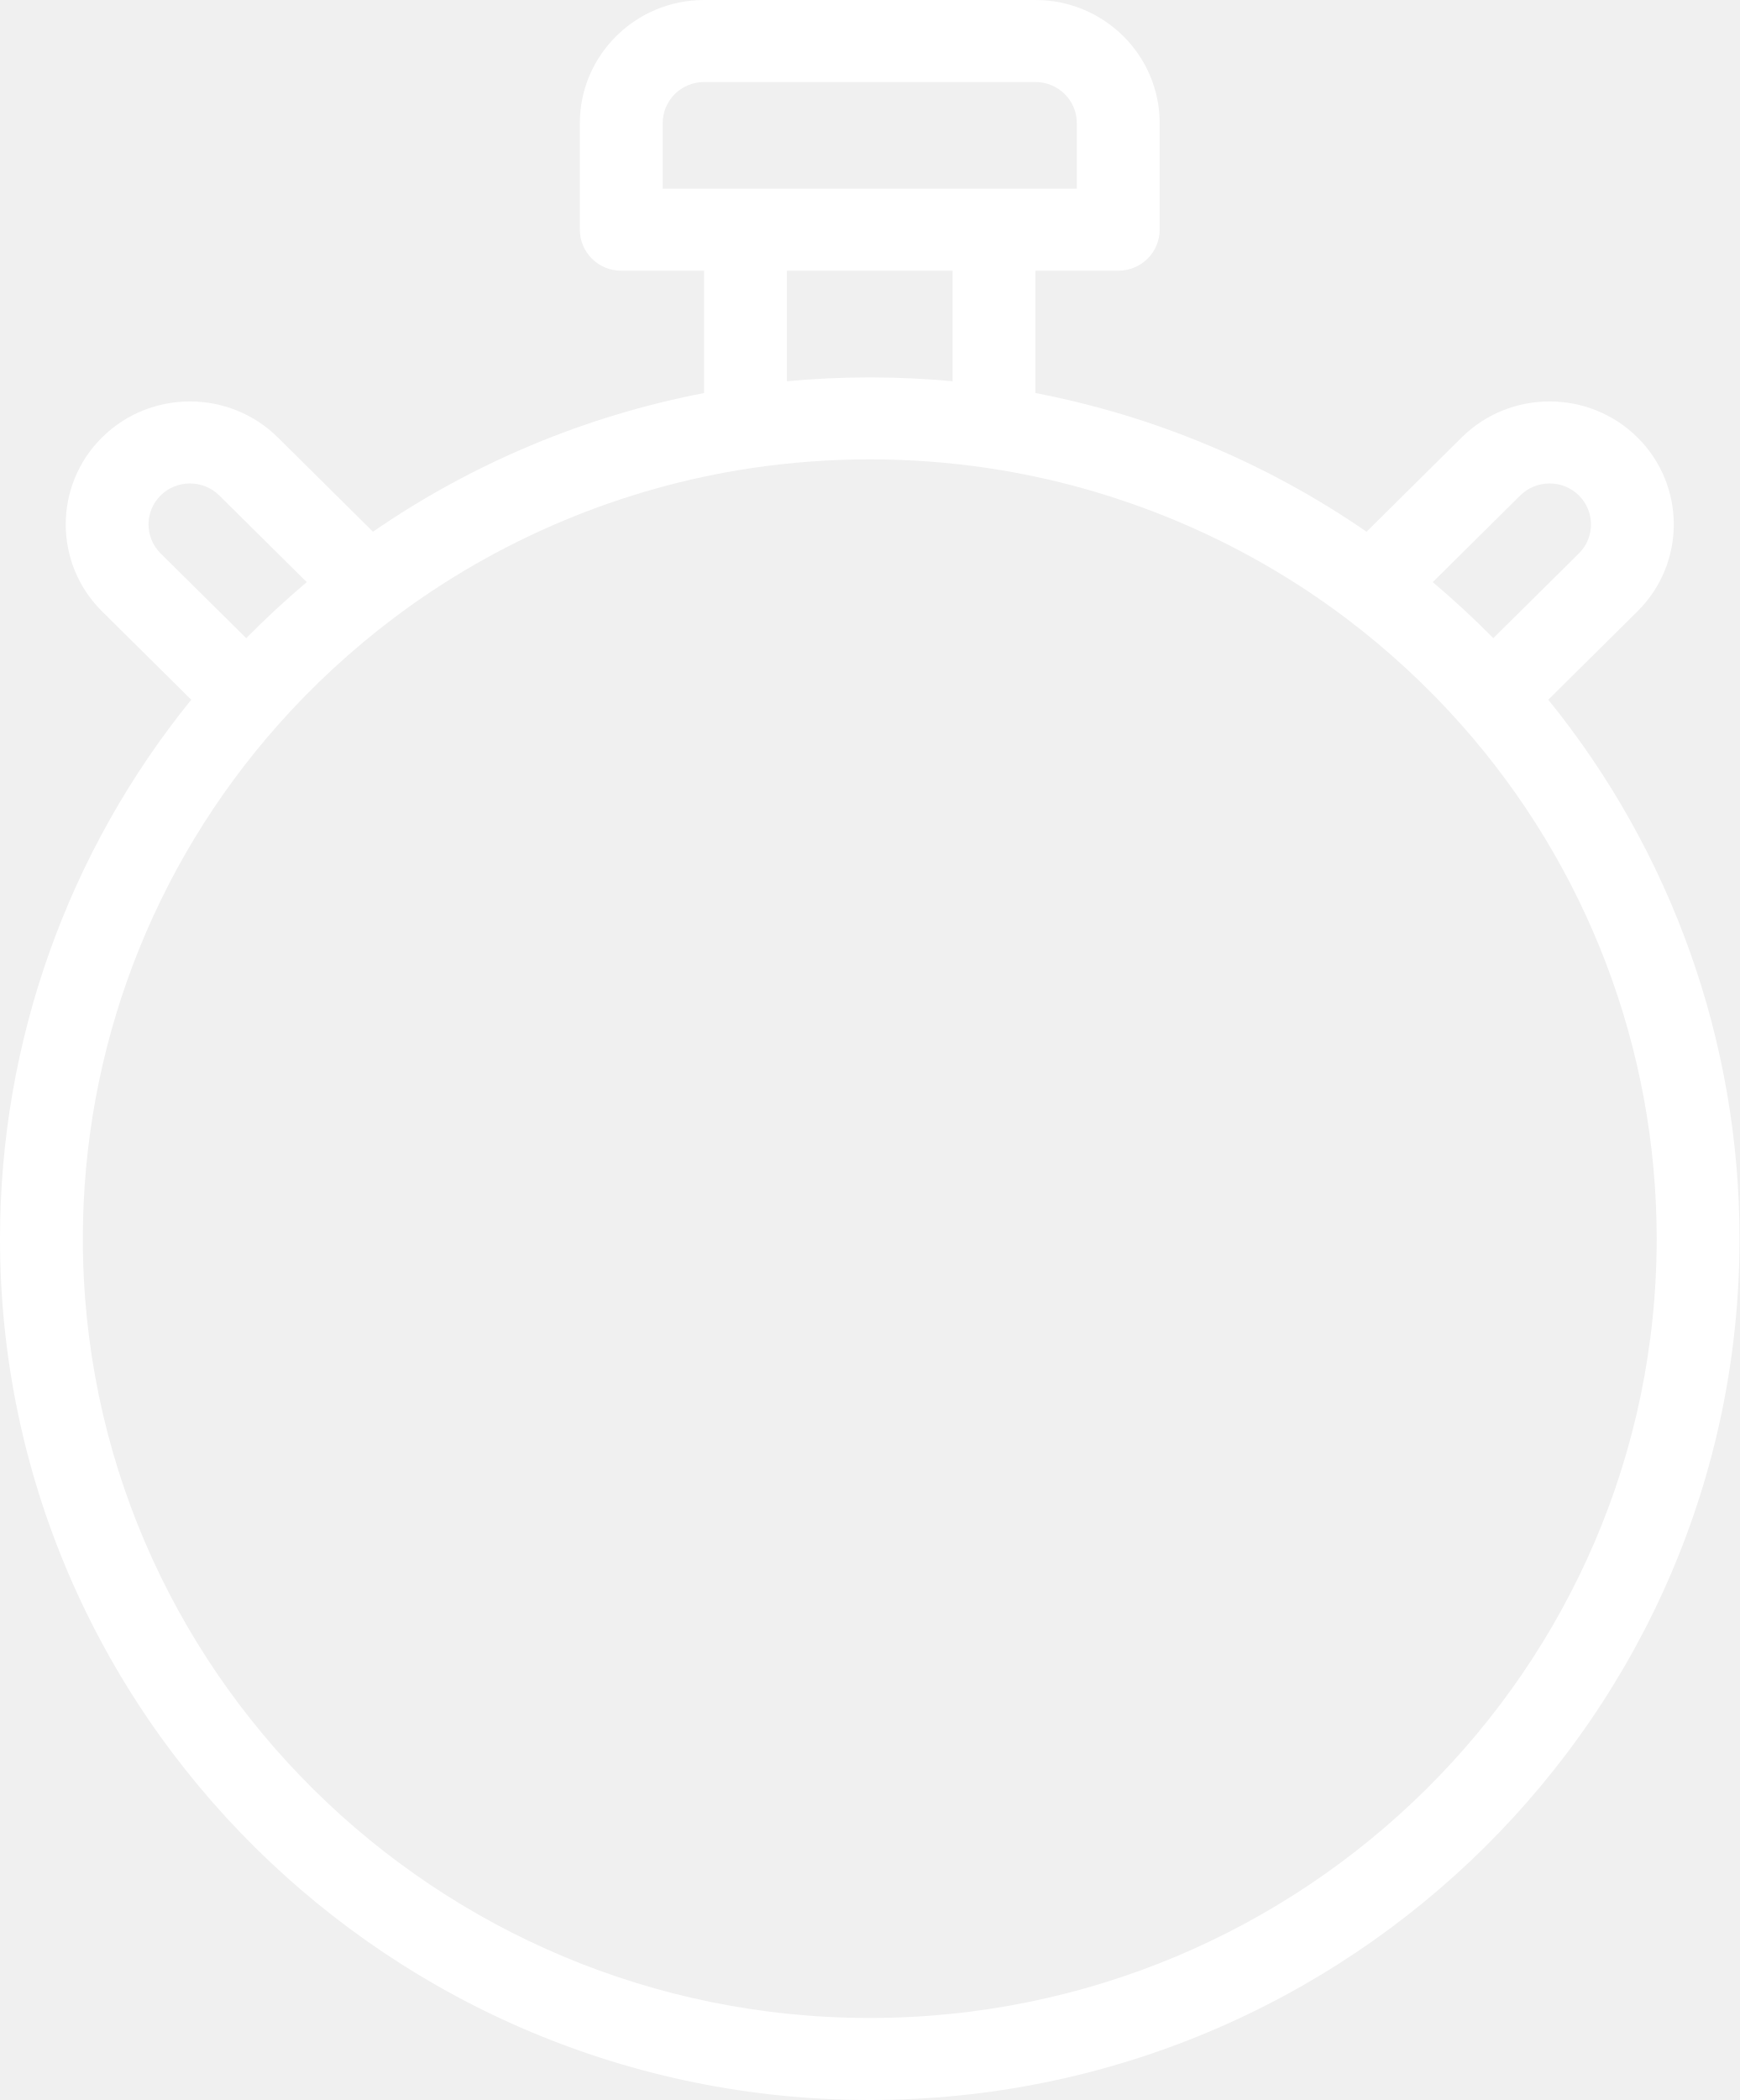
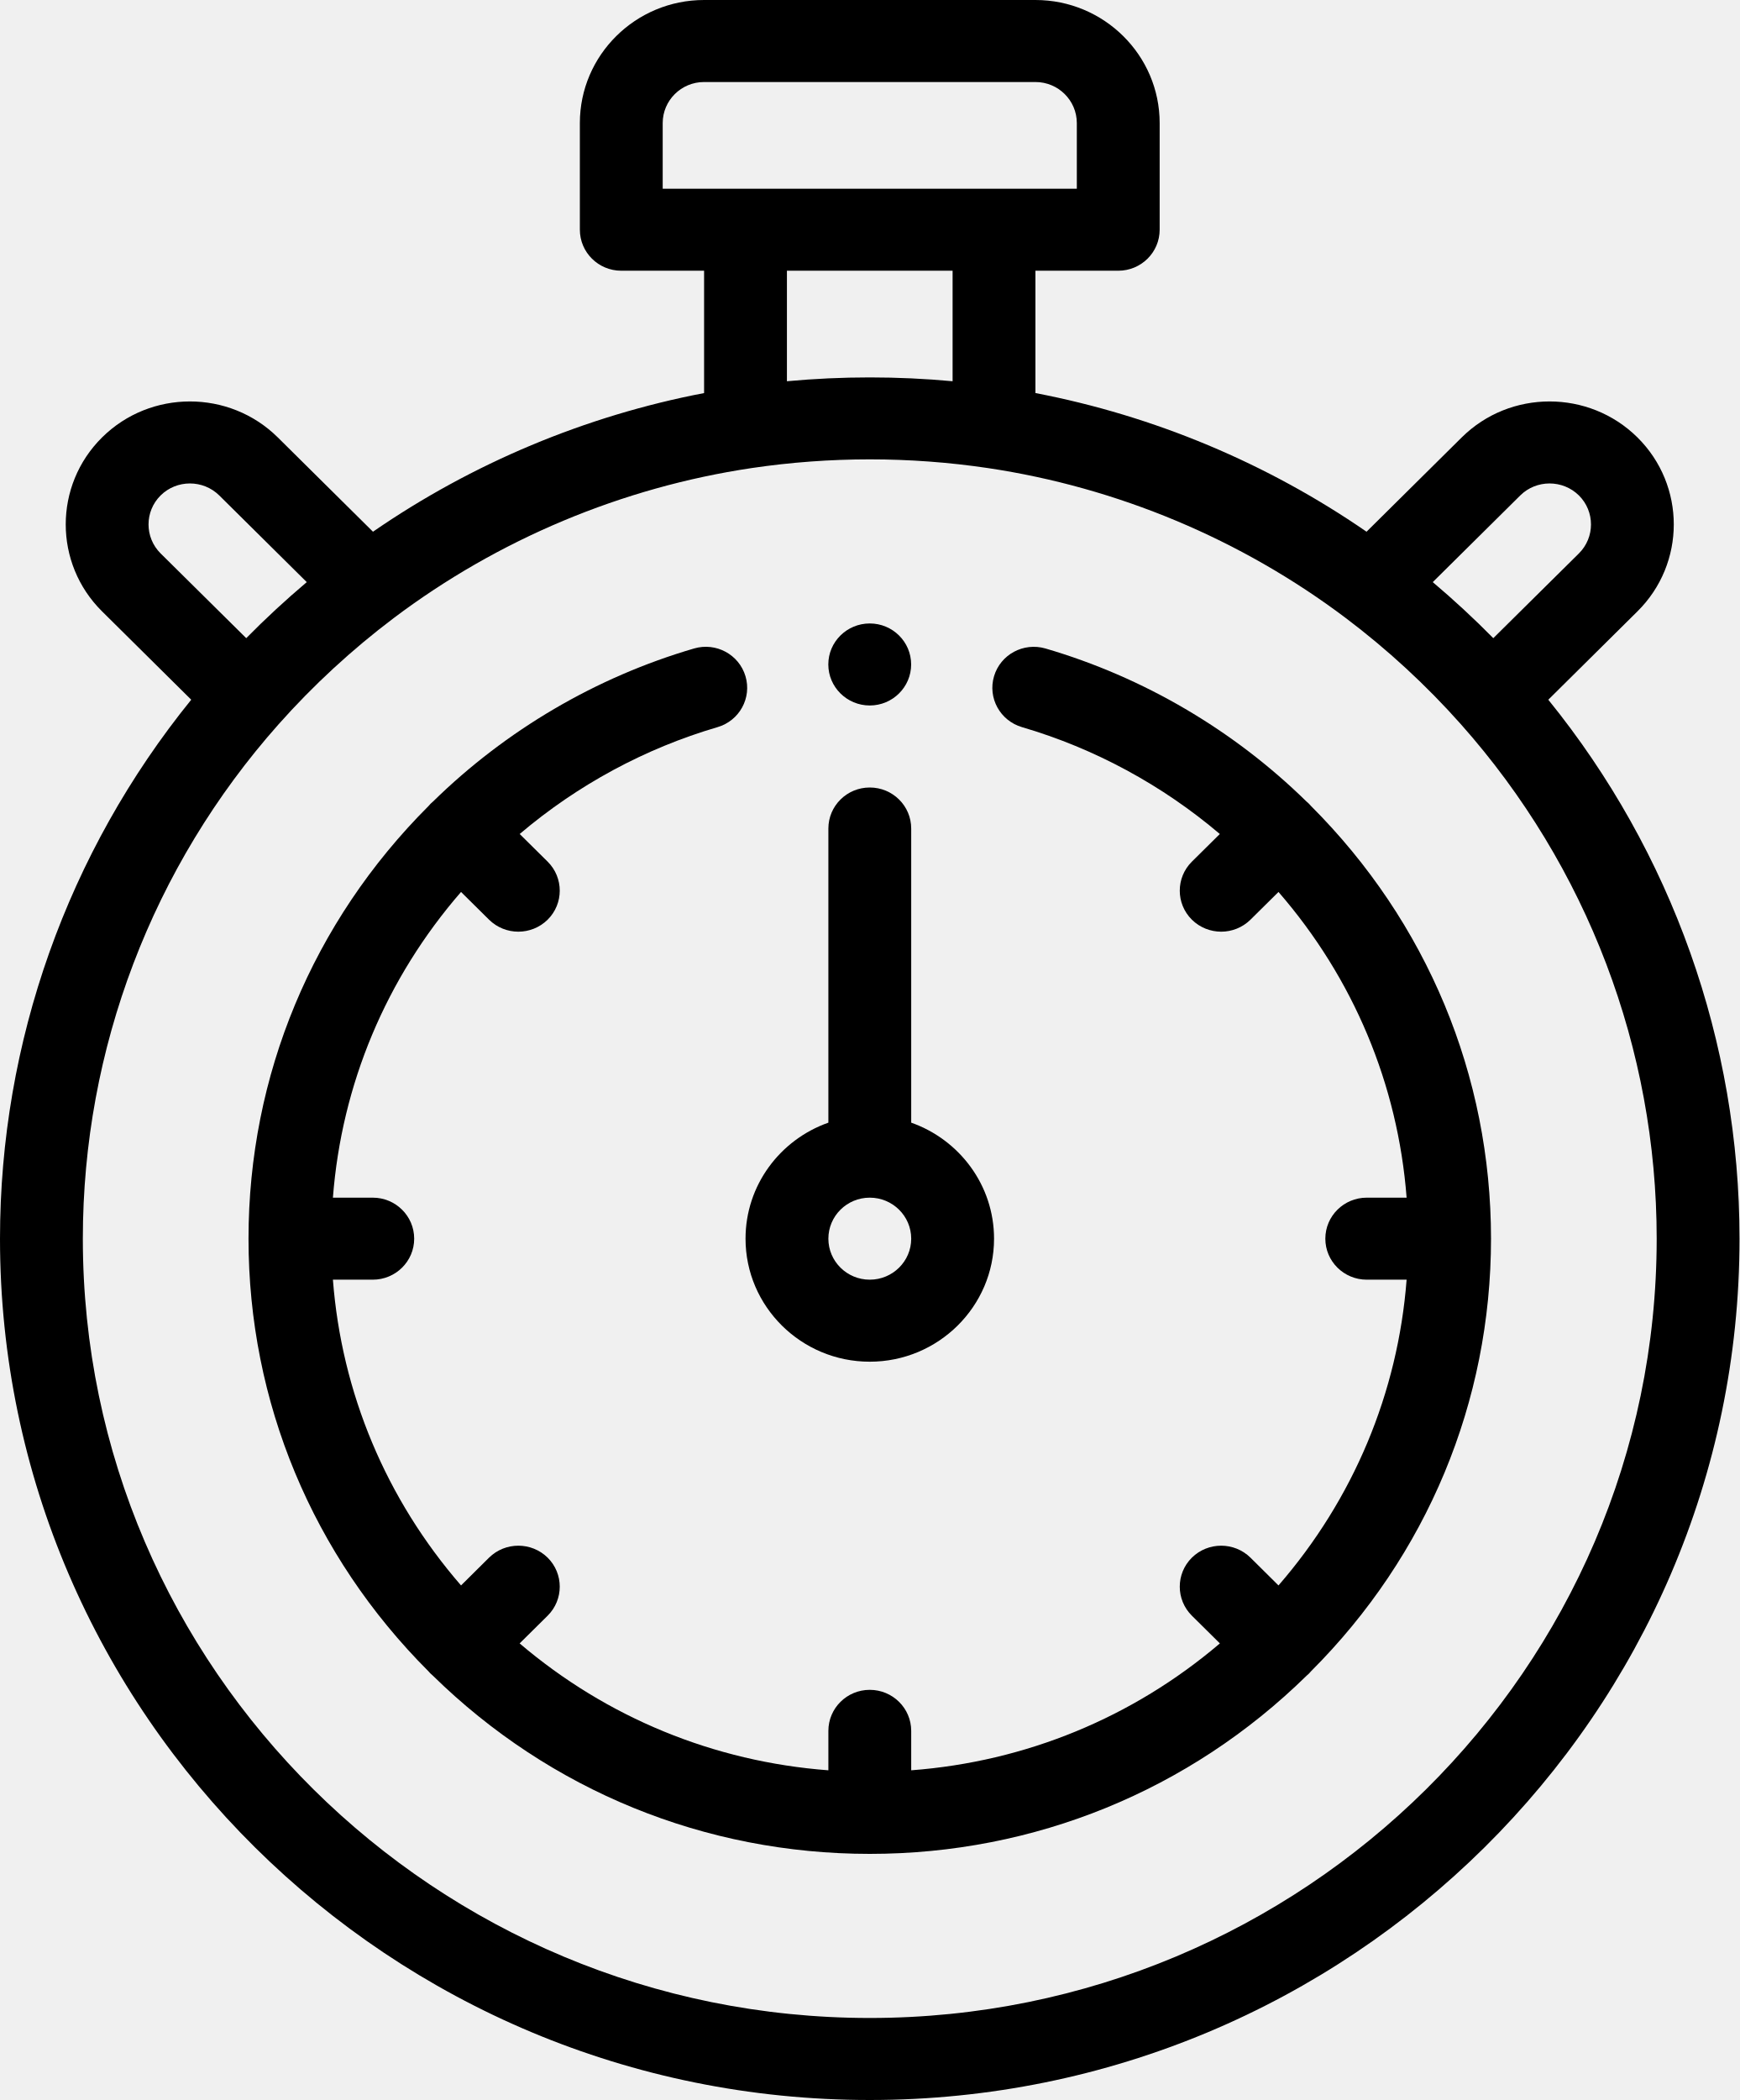
- <svg xmlns="http://www.w3.org/2000/svg" width="29" height="35" viewBox="0 0 29 35" fill="none">
-   <path d="M3.188 11.662L1.702 10.19C0.894 9.391 0.894 8.09 1.702 7.29C2.509 6.491 3.824 6.491 4.631 7.29L6.218 8.862C7.874 7.72 9.761 6.93 11.738 6.551V4.512H10.357C9.976 4.512 9.667 4.206 9.667 3.828V2.051C9.667 0.92 10.596 0 11.738 0H17.262C18.404 0 19.333 0.92 19.333 2.051V3.828C19.333 4.206 19.024 4.512 18.643 4.512H17.262V6.551C19.239 6.93 21.126 7.72 22.782 8.862L24.369 7.29C25.176 6.491 26.49 6.491 27.298 7.29C28.106 8.09 28.106 9.391 27.298 10.19L25.812 11.662C27.872 14.203 29 17.368 29 20.645C29 28.56 22.495 35 14.5 35C6.505 35 -1.90735e-06 28.56 -1.90735e-06 20.645C-1.90735e-06 17.368 1.128 14.203 3.188 11.662ZM3.655 8.257C3.385 7.991 2.947 7.991 2.678 8.257C2.409 8.524 2.409 8.957 2.678 9.224L4.105 10.636C4.427 10.309 4.764 9.998 5.114 9.702L3.655 8.257ZM17.952 2.051C17.952 1.674 17.643 1.367 17.262 1.367H11.738C11.357 1.367 11.048 1.674 11.048 2.051V3.145H17.952V2.051ZM13.119 4.512V6.354C14.034 6.269 14.966 6.269 15.881 6.354V4.512H13.119ZM26.322 8.257C26.052 7.991 25.614 7.991 25.345 8.257L23.886 9.702C24.236 9.998 24.573 10.309 24.895 10.636L26.322 9.224C26.591 8.957 26.591 8.524 26.322 8.257ZM14.5 33.633C21.734 33.633 27.619 27.806 27.619 20.645C27.619 17.485 26.461 14.441 24.357 12.073C23.778 11.421 23.131 10.825 22.436 10.301C20.693 8.988 18.629 8.123 16.469 7.801C15.822 7.705 15.16 7.656 14.5 7.656C13.84 7.656 13.178 7.705 12.531 7.801C10.371 8.123 8.307 8.988 6.564 10.301C5.869 10.825 5.222 11.421 4.643 12.073C2.539 14.441 1.381 17.485 1.381 20.645C1.381 27.806 7.266 33.633 14.5 33.633Z" fill="white" />
+ <svg xmlns="http://www.w3.org/2000/svg" width="29" height="35" viewBox="0 0 29 35">
+   <path d="M3.188 11.662L1.702 10.19C0.894 9.391 0.894 8.09 1.702 7.29C2.509 6.491 3.824 6.491 4.631 7.29L6.218 8.862C7.874 7.72 9.761 6.93 11.738 6.551V4.512H10.357C9.976 4.512 9.667 4.206 9.667 3.828V2.051C9.667 0.92 10.596 0 11.738 0H17.262C18.404 0 19.333 0.92 19.333 2.051V3.828C19.333 4.206 19.024 4.512 18.643 4.512H17.262V6.551C19.239 6.93 21.126 7.72 22.782 8.862L24.369 7.29C25.176 6.491 26.49 6.491 27.298 7.29C28.106 8.09 28.106 9.391 27.298 10.19L25.812 11.662C27.872 14.203 29 17.368 29 20.645C29 28.56 22.495 35 14.5 35C6.505 35 -1.90735e-06 28.56 -1.90735e-06 20.645C-1.90735e-06 17.368 1.128 14.203 3.188 11.662ZM3.655 8.257C3.385 7.991 2.947 7.991 2.678 8.257C2.409 8.524 2.409 8.957 2.678 9.224L4.105 10.636C4.427 10.309 4.764 9.998 5.114 9.702L3.655 8.257ZM17.952 2.051C17.952 1.674 17.643 1.367 17.262 1.367H11.738C11.357 1.367 11.048 1.674 11.048 2.051V3.145H17.952V2.051ZM13.119 4.512V6.354C14.034 6.269 14.966 6.269 15.881 6.354V4.512H13.119ZM26.322 8.257C26.052 7.991 25.614 7.991 25.345 8.257L23.886 9.702C24.236 9.998 24.573 10.309 24.895 10.636L26.322 9.224C26.591 8.957 26.591 8.524 26.322 8.257ZM14.5 33.633C21.734 33.633 27.619 27.806 27.619 20.645C27.619 17.485 26.461 14.441 24.357 12.073C23.778 11.421 23.131 10.825 22.436 10.301C20.693 8.988 18.629 8.123 16.469 7.801C15.822 7.705 15.16 7.656 14.5 7.656C13.84 7.656 13.178 7.705 12.531 7.801C10.371 8.123 8.307 8.988 6.564 10.301C5.869 10.825 5.222 11.421 4.643 12.073C2.539 14.441 1.381 17.485 1.381 20.645C1.381 27.806 7.266 33.633 14.5 33.633Z" />
+   <path d="M14.5 22.695C13.358 22.695 12.429 21.775 12.429 20.645C12.429 19.753 13.006 18.994 13.81 18.711V13.809C13.81 13.431 14.119 13.125 14.5 13.125C14.882 13.125 15.191 13.431 15.191 13.809V18.711C15.994 18.994 16.572 19.753 16.572 20.645C16.572 21.775 15.642 22.695 14.5 22.695ZM14.5 19.961C14.119 19.961 13.81 20.267 13.81 20.645C13.81 21.022 14.119 21.328 14.5 21.328C14.881 21.328 15.191 21.022 15.191 20.645C15.191 20.267 14.881 19.961 14.5 19.961Z" />
+   <path d="M7.145 13.433C7.155 13.42 7.166 13.408 7.178 13.396C7.191 13.383 7.205 13.371 7.219 13.359C8.436 12.167 9.939 11.285 11.571 10.808C11.937 10.701 12.32 10.908 12.428 11.27C12.536 11.632 12.328 12.012 11.962 12.119C10.753 12.473 9.625 13.084 8.664 13.9L9.13 14.361C9.399 14.628 9.399 15.061 9.13 15.328C8.995 15.461 8.818 15.528 8.641 15.528C8.465 15.528 8.288 15.461 8.153 15.328L7.686 14.866C6.437 16.304 5.695 18.074 5.55 19.961H6.214C6.596 19.961 6.905 20.267 6.905 20.645C6.905 21.022 6.596 21.328 6.214 21.328H5.55C5.695 23.215 6.437 24.985 7.686 26.424L8.153 25.961C8.423 25.695 8.86 25.695 9.13 25.961C9.399 26.228 9.399 26.661 9.13 26.928L8.663 27.39C10.116 28.627 11.904 29.362 13.81 29.505V28.848C13.81 28.47 14.119 28.164 14.5 28.164C14.881 28.164 15.191 28.47 15.191 28.848V29.505C17.096 29.362 18.885 28.627 20.337 27.39L19.87 26.928C19.601 26.661 19.601 26.228 19.87 25.961C20.14 25.695 20.577 25.695 20.847 25.961L21.314 26.424C22.563 24.985 23.305 23.215 23.45 21.328H22.786C22.404 21.328 22.095 21.022 22.095 20.645C22.095 20.267 22.404 19.961 22.786 19.961H23.45C23.305 18.074 22.563 16.304 21.314 14.866L20.847 15.328C20.712 15.461 20.535 15.528 20.359 15.528C20.182 15.528 20.005 15.461 19.87 15.328C19.601 15.061 19.601 14.628 19.87 14.361L20.336 13.9C19.375 13.084 18.247 12.473 17.038 12.119C16.673 12.012 16.464 11.632 16.572 11.27C16.68 10.908 17.063 10.702 17.429 10.808C19.061 11.285 20.564 12.167 21.78 13.358C21.794 13.37 21.809 13.382 21.822 13.396C21.834 13.407 21.844 13.419 21.855 13.432C23.791 15.367 24.857 17.926 24.857 20.645C24.857 23.363 23.791 25.922 21.855 27.856C21.845 27.869 21.834 27.881 21.822 27.893C21.81 27.905 21.797 27.916 21.785 27.926C19.831 29.843 17.246 30.898 14.5 30.898C11.754 30.898 9.17 29.843 7.216 27.927C7.203 27.916 7.19 27.905 7.178 27.893C7.166 27.882 7.156 27.869 7.145 27.857C5.209 25.922 4.143 23.363 4.143 20.645C4.143 17.926 5.209 15.367 7.145 13.433Z" />
+   <path d="M14.5 11.758C14.119 11.758 13.809 11.451 13.809 11.074C13.809 10.697 14.119 10.391 14.5 10.391C14.881 10.391 15.19 10.697 15.19 11.074C15.19 11.451 14.881 11.758 14.5 11.758Z" />
</svg>
